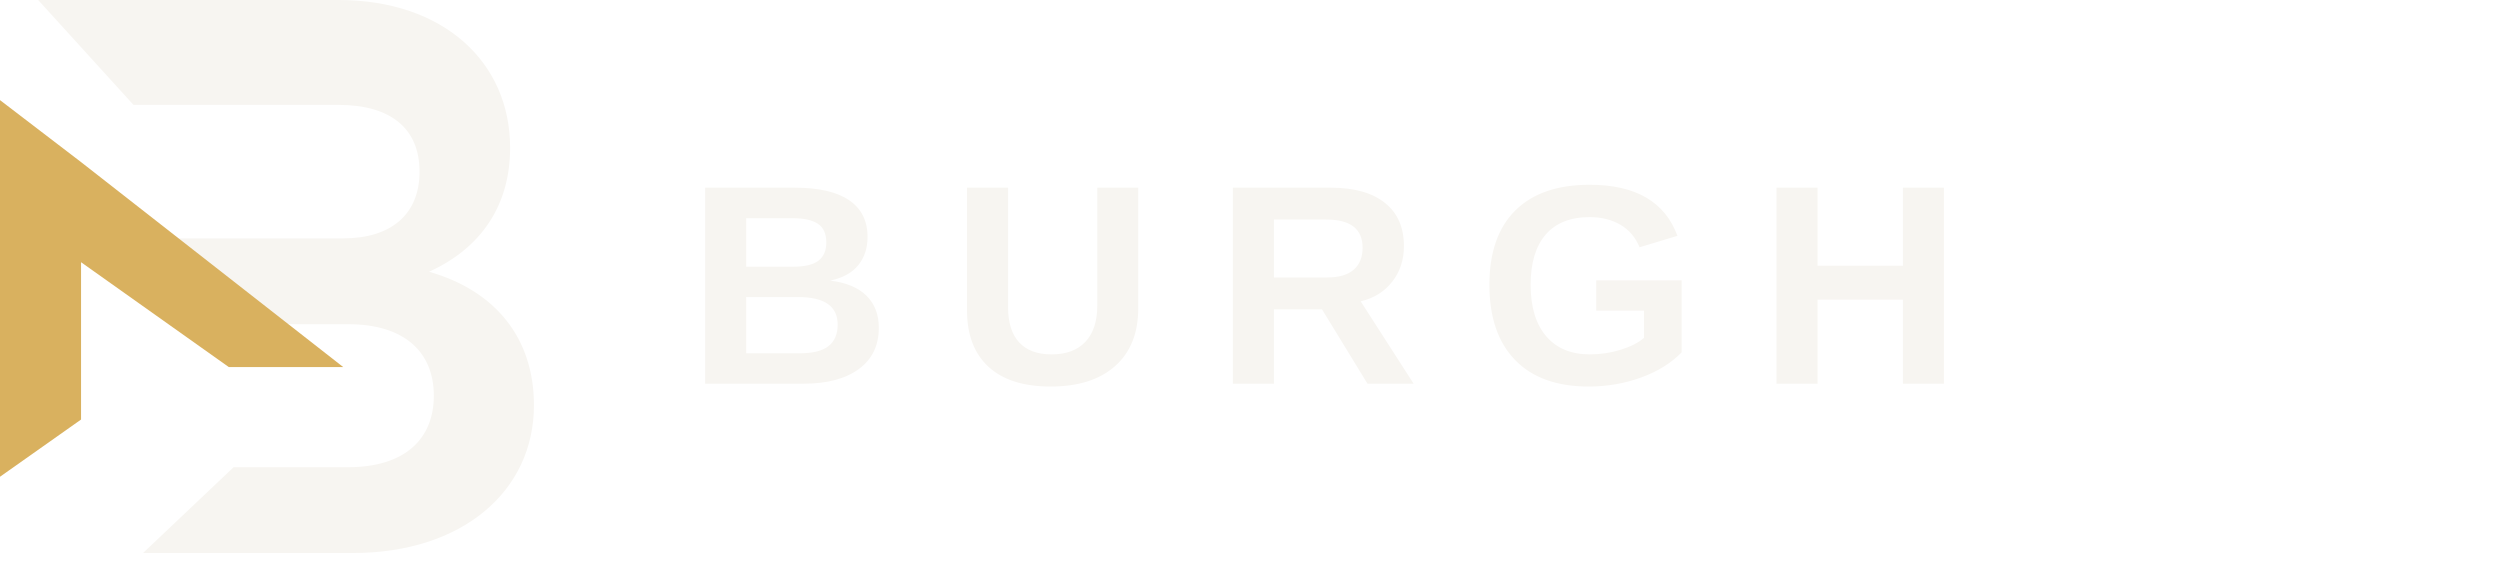
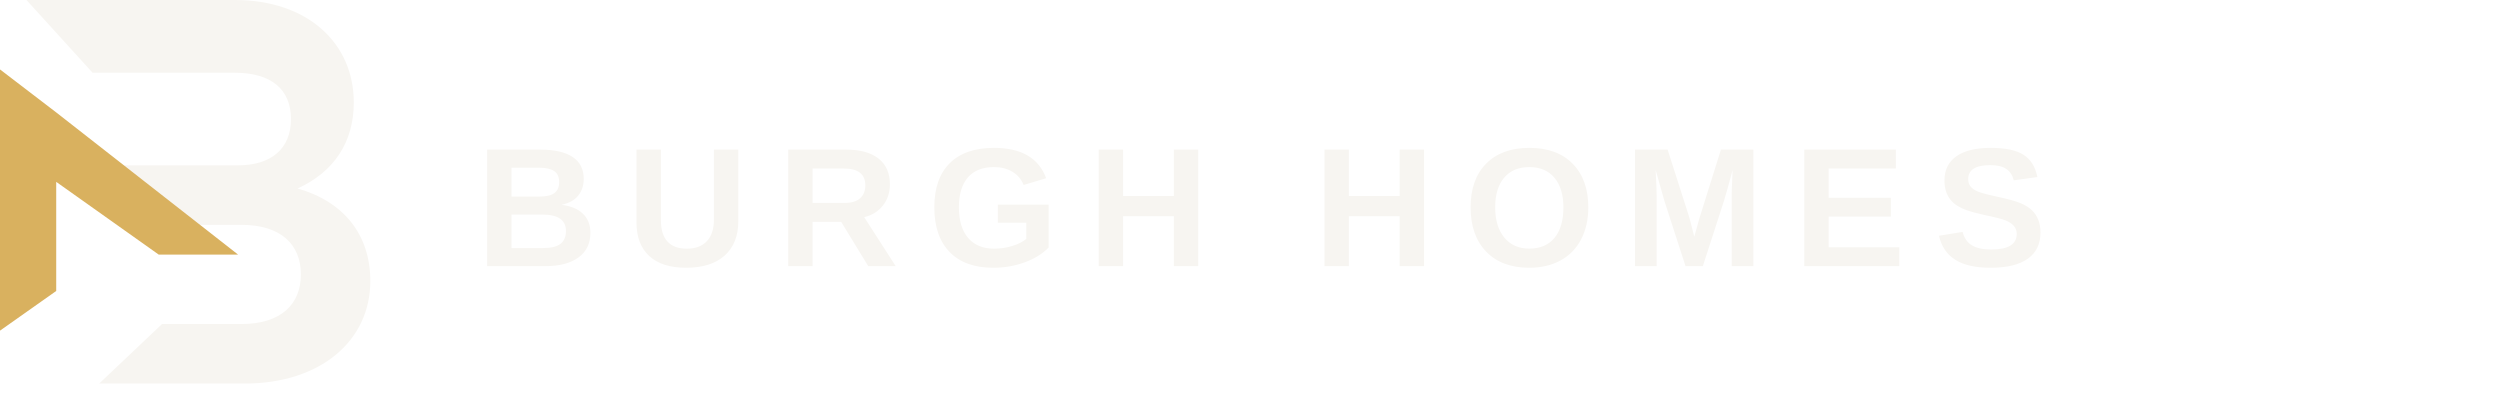
- <svg xmlns="http://www.w3.org/2000/svg" viewBox="0 0 430 100" role="img" aria-labelledby="title">
+ <svg xmlns="http://www.w3.org/2000/svg" viewBox="0 0 620 100" role="img" aria-labelledby="title">
  <g transform="translate(0 8)">
    <path fill="#f7f5f1" d="M8 0h63c22 0 36 13 36 31 0 12-6 21-17 26 14 4 22 14 22 28 0 18-15 31-38 31H30l19-18h24c12 0 18-6 18-15s-6-15-18-15H51L34 50h38c10 0 16-5 16-14s-6-14-17-14H28z" transform="translate(0 -8) scale(.82 .82)" />
    <path fill="#d9b15f" d="M17 34 72 77H48L17 55v33L0 100V21z" transform="translate(0 -8) scale(.82 .82)" />
  </g>
-   <text x="118" y="66" fill="#f7f5f1" font-family="Arial, Helvetica, sans-serif" font-size="49" font-weight="700" letter-spacing="10">BURGH</text>
+   <text x="118" y="66" fill="#f7f5f1" font-family="Arial, Helvetica, sans-serif" font-size="42" font-weight="700" letter-spacing="7">BURGH HOMES</text>
</svg>
